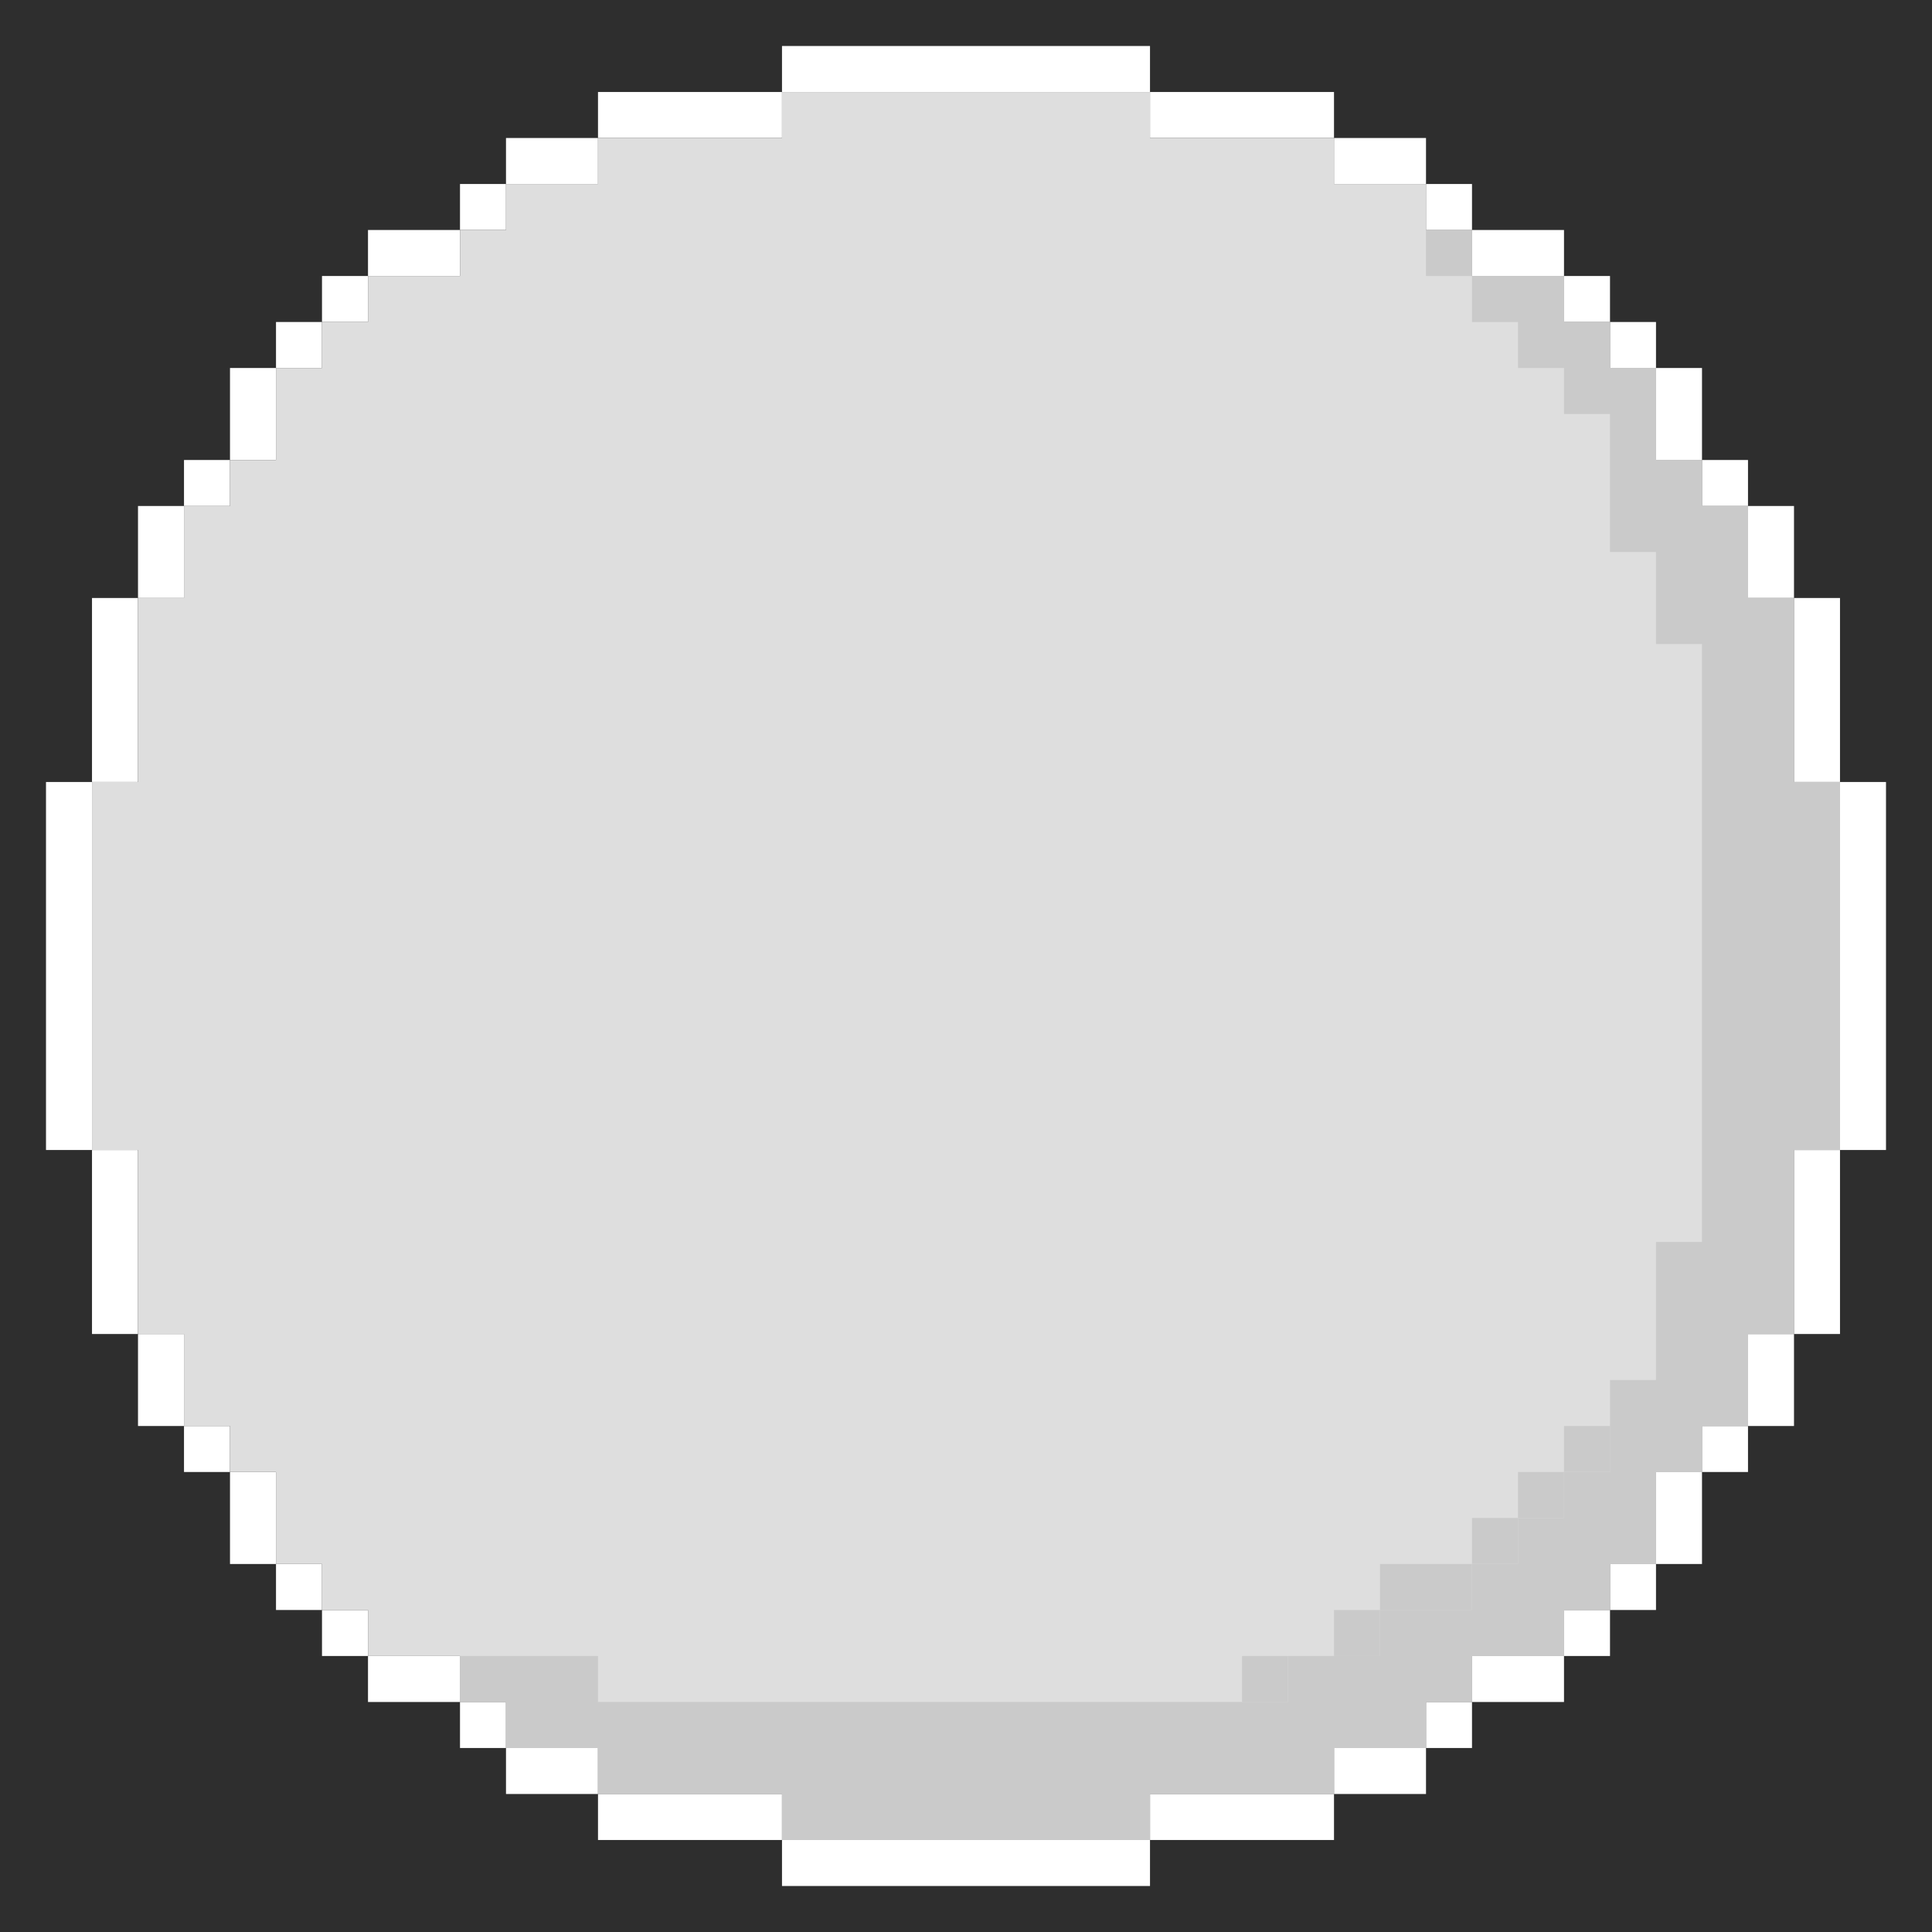
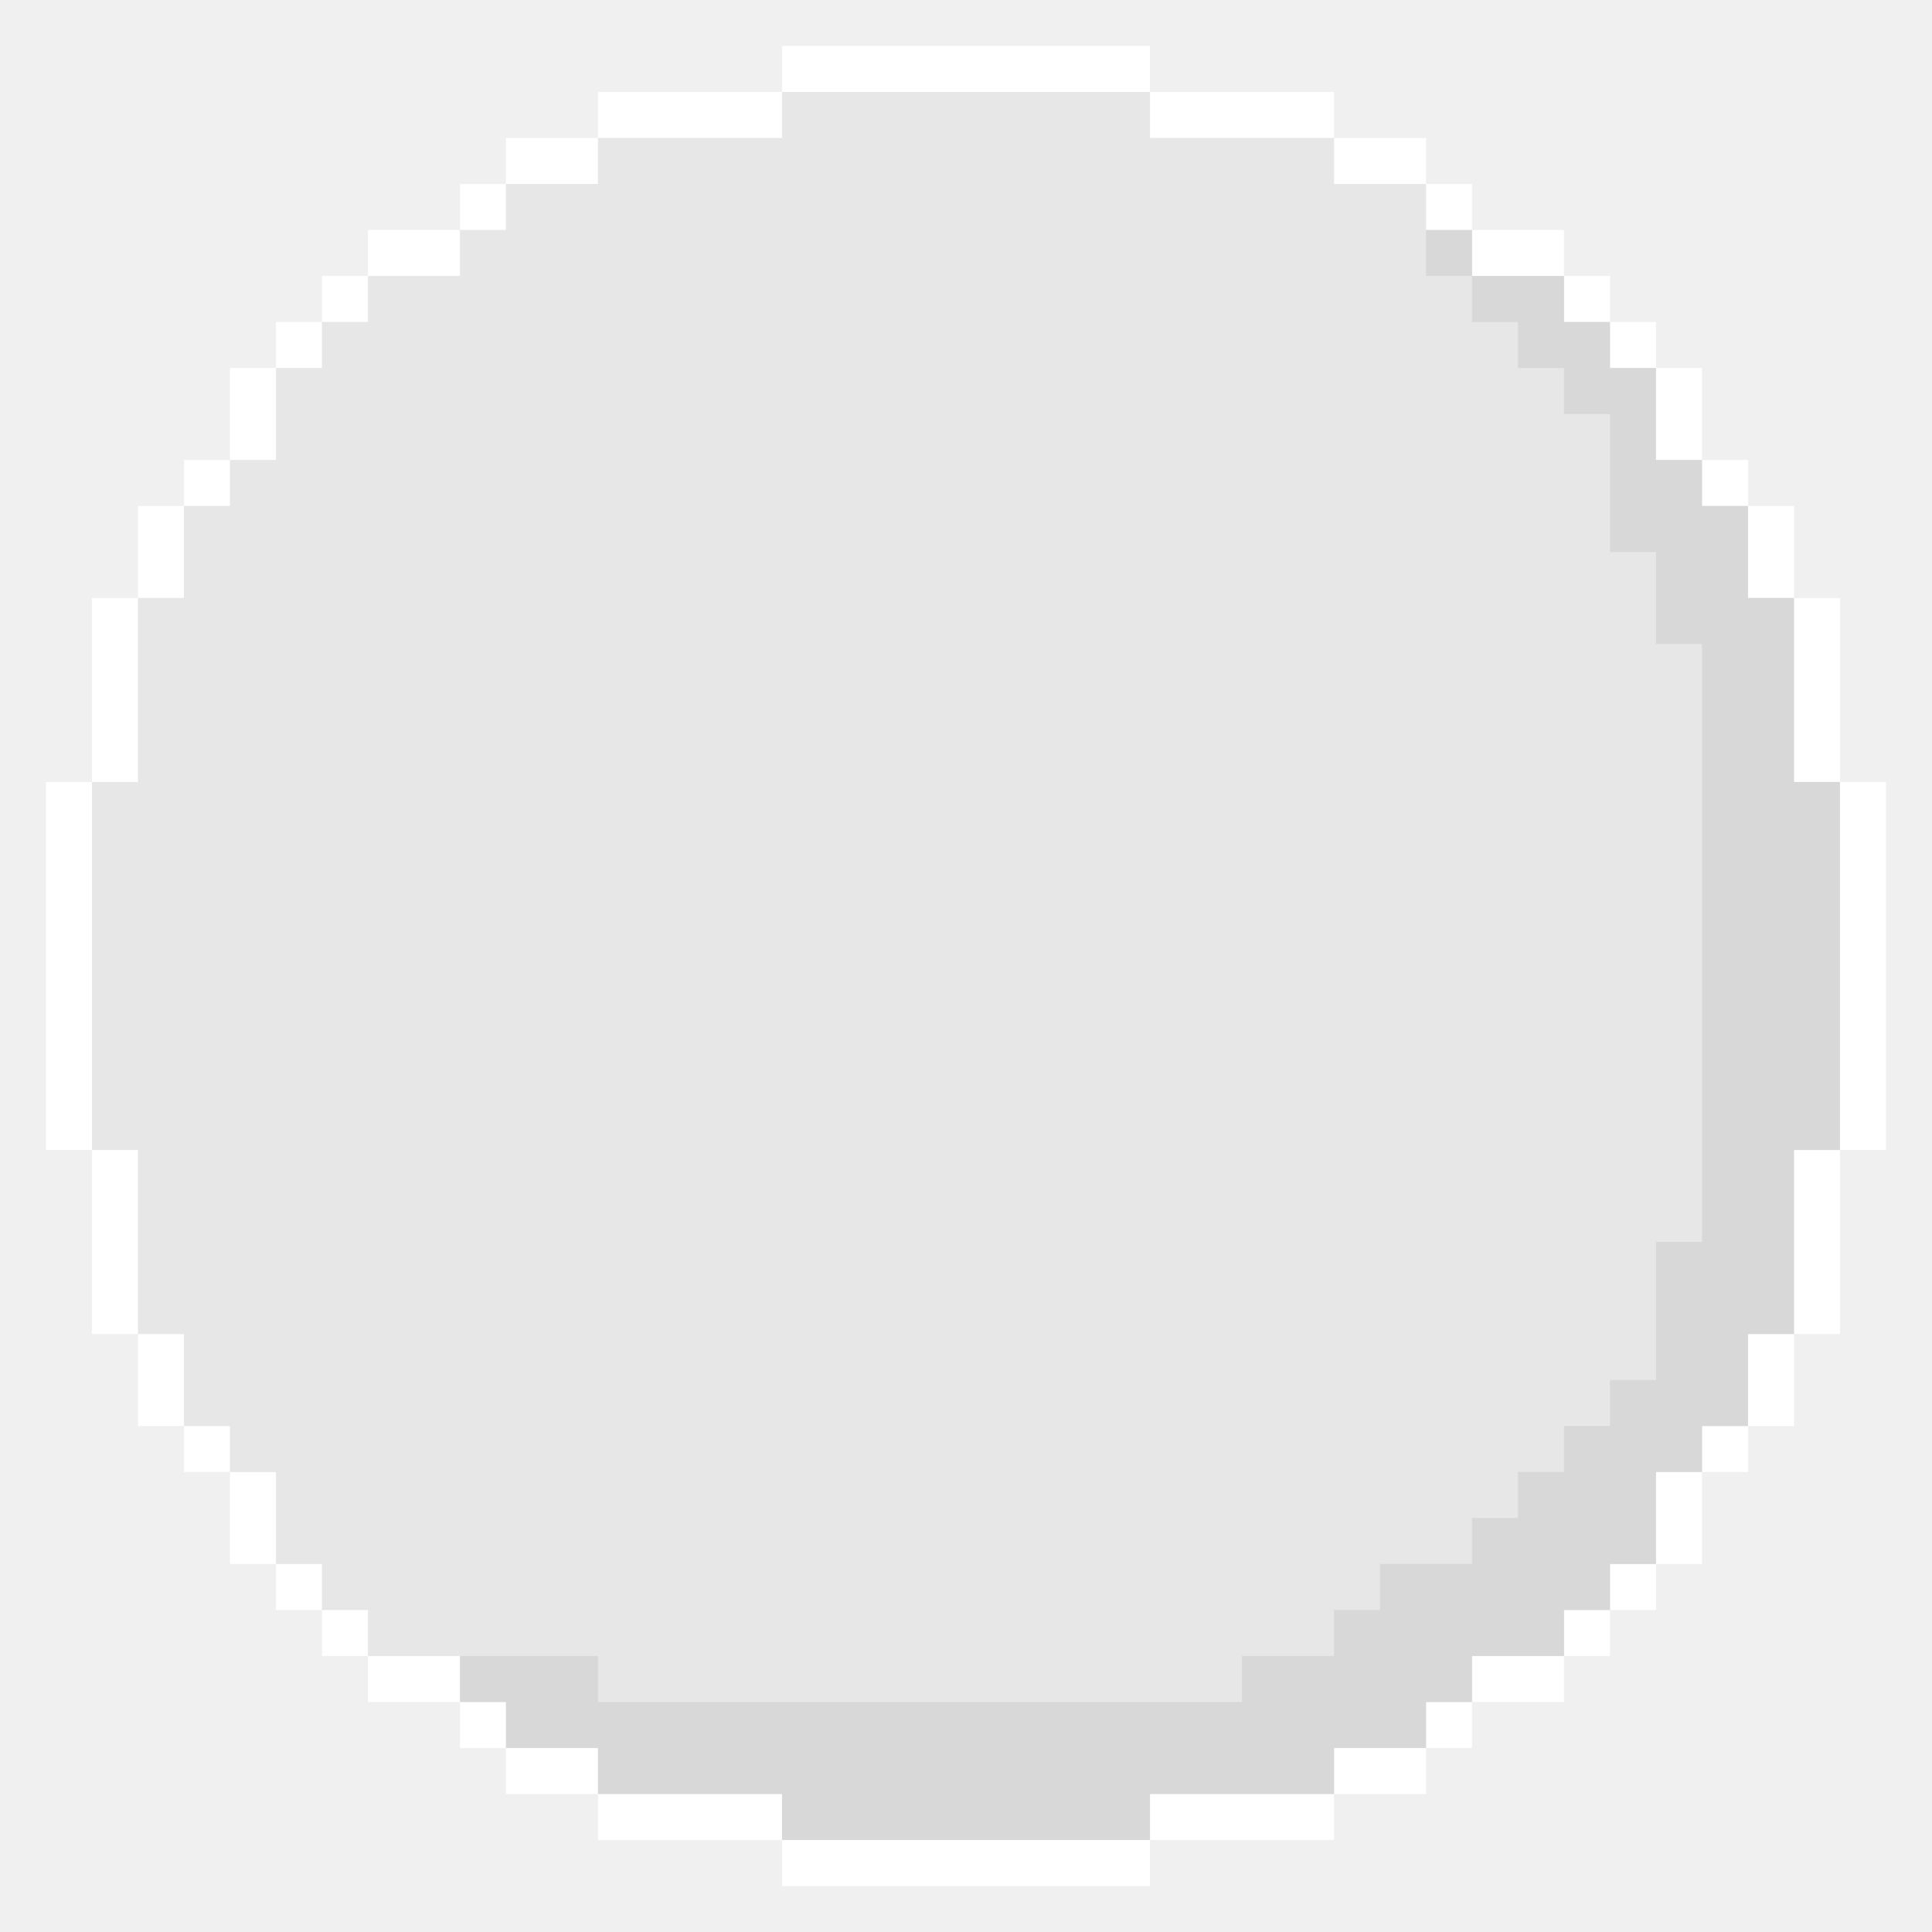
<svg xmlns="http://www.w3.org/2000/svg" width="42" height="42" viewBox="0 0 42 42" fill="none">
-   <rect width="42" height="42" fill="#2E2E2E" />
  <path d="M1 17H2V25H1V17Z" fill="white" />
  <path d="M2 13H3V17H2V13Z" fill="white" />
  <path d="M3 11H4V13H3V11Z" fill="white" />
  <path d="M4 10H5V11H4V10Z" fill="white" />
  <path d="M5 8H6V10H5V8Z" fill="white" />
  <path d="M6 7H7V8H6V7Z" fill="white" />
  <path d="M13 2V3H17V2H13Z" fill="white" />
  <path d="M11 3V4H13V3H11Z" fill="white" />
  <path d="M10 4V5H11V4H10Z" fill="white" />
  <path d="M8 5V6H10V5H8Z" fill="white" />
  <path d="M7 6V7H8V6H7Z" fill="white" />
  <path d="M17 41V40H25V41H17Z" fill="white" />
  <path d="M13 40V39H17V40H13Z" fill="white" />
  <path d="M11 39V38H13V39H11Z" fill="white" />
  <path d="M10 38V37H11V38H10Z" fill="white" />
  <path d="M8 37V36H10V37H8Z" fill="white" />
  <path d="M7 36V35H8V36H7Z" fill="white" />
  <path d="M2 29H3V25H2V29Z" fill="white" />
  <path d="M3 31H4V29H3V31Z" fill="white" />
  <path d="M4 32H5V31H4V32Z" fill="white" />
  <path d="M5 34H6V32H5V34Z" fill="white" />
  <path d="M6 35H7V34H6V35Z" fill="white" />
  <path d="M41 25H40V17H41V25Z" fill="white" />
  <path d="M40 29H39V25H40V29Z" fill="white" />
  <path d="M39 31H38V29H39V31Z" fill="white" />
  <path d="M38 32H37V31H38V32Z" fill="white" />
  <path d="M37 34H36V32H37V34Z" fill="white" />
  <path d="M36 35H35V34H36V35Z" fill="white" />
  <path d="M29 40V39H25V40H29Z" fill="white" />
  <path d="M31 39V38H29V39H31Z" fill="white" />
  <path d="M32 38V37H31V38H32Z" fill="white" />
  <path d="M34 37V36H32V37H34Z" fill="white" />
  <path d="M35 36V35H34V36H35Z" fill="white" />
  <path d="M25 1V2H17V1H25Z" fill="white" />
  <path d="M29 2V3H25V2H29Z" fill="white" />
  <path d="M31 3V4H29V3H31Z" fill="white" />
  <path d="M32 4V5H31V4H32Z" fill="white" />
  <path d="M34 5V6H32V5H34Z" fill="white" />
  <path d="M35 6V7H34V6H35Z" fill="white" />
  <path d="M40 13H39V17H40V13Z" fill="white" />
  <path d="M39 11H38V13H39V11Z" fill="white" />
  <path d="M38 10H37V11H38V10Z" fill="white" />
  <path d="M37 8H36V10H37V8Z" fill="white" />
  <path d="M36 7H35V8H36V7Z" fill="white" />
-   <path d="M2 17H3V13H4V11H5V10H6V8H7V7H8V6H10V5H11V4H13V3H17V2H25V3H29V4H31V5H32V6H34V7H35V8H36V10H37V11H38V13H39V17H40V25H39V29H38V31H37V32H36V34H35V35H34V36H32V37H31V38H29V39H25V40H17V39H13V38H11V37H10V36H8V35H7V34H6V32H5V31H4V29H3V25H2V17Z" fill="#DEDEDE" />
-   <path d="M11 38V37H10V36H13V37H28V36H30V35H32V34H33V33H34V32H35V31H37V32H36V34H35V35H34V36H32V37H31V38H29V39H25V40H17V39H13V38H11Z" fill="#CACACA" />
-   <path d="M38 31H37V32H36V27H37V14H36V12H35V9H34V8H33V7H32V6H31V5H32V6H34V7H35V8H36V10H37V11H38V13H39V17H40V25H39V29H38V31Z" fill="#CACACA" />
-   <path d="M27 37V36H28H29V35H30V34H32V33H33V32H34V31H35V30H36L37 31V32H36L35 31V32H34V33H33V34H32V35H30V36H29H28V37H27Z" fill="#CACACA" />
+   <path d="M2 17H3V13H4V11H5V10H6V8H7V7H8V6H10V5H11V4H13V3H17V2H25V3H29V4H31V5H32V6H34V7H35V8H36V10H37V11H38V13H39V17H40V25H39V29H38V31H37V32H36V34H35V35H34V36H32V37H31V38H29V39H25V40H17V39H13V38H11V37H10V36H8V35H7V34H6V32H5V31H4V29H3V25H2V17Z" fill="#DEDEDE" fill-opacity="0.5" />
+   <path d="M38 31H37V32H36V27H37V14H36V12H35V9H34V8H33V7H32V6H31V5H32V6H34V7H35V8H36V10H37V11H38V13H39V17H40V25H39V29H38V31Z" fill="#CACACA" fill-opacity="0.5" />
+   <path d="M11 37V38H13V39H17V40H25V39H29V38H31V37H32V36H34V35H35V34H36V32V30H35V31H34V32H33V33H32V34H30V35H29V36H28H27V37H13V36H10V37H11Z" fill="#CACACA" fill-opacity="0.5" />
</svg>
